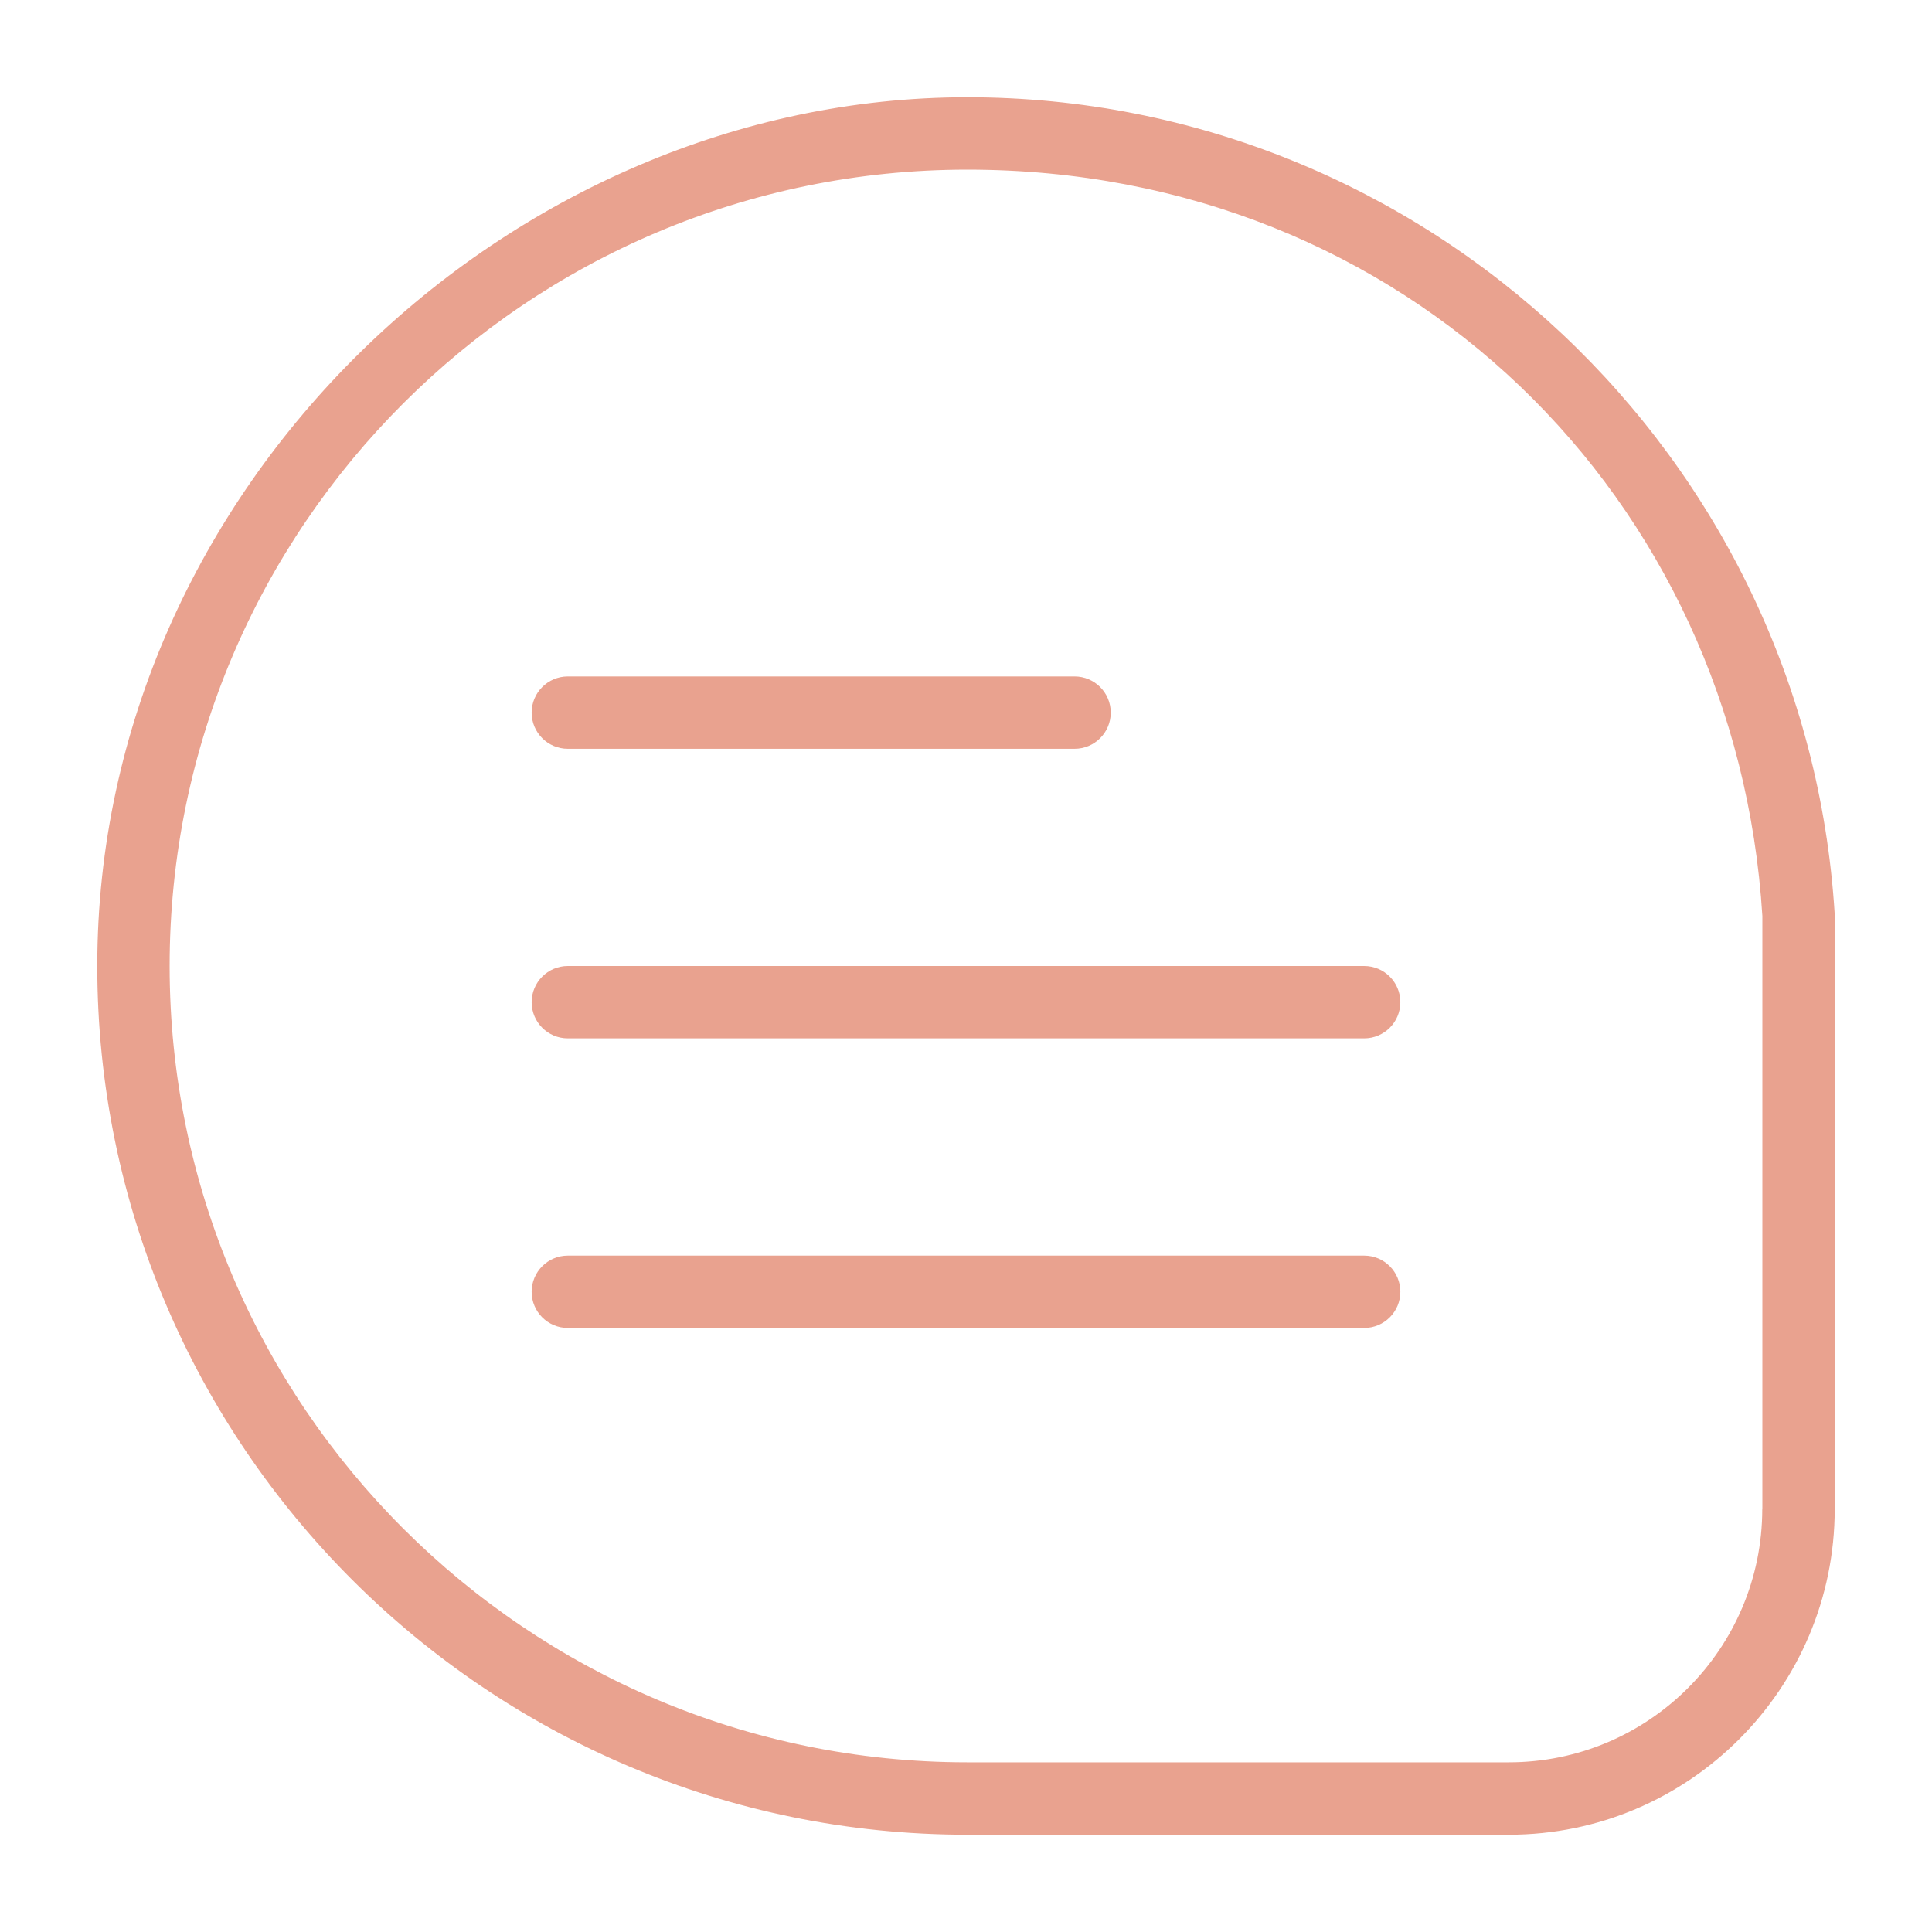
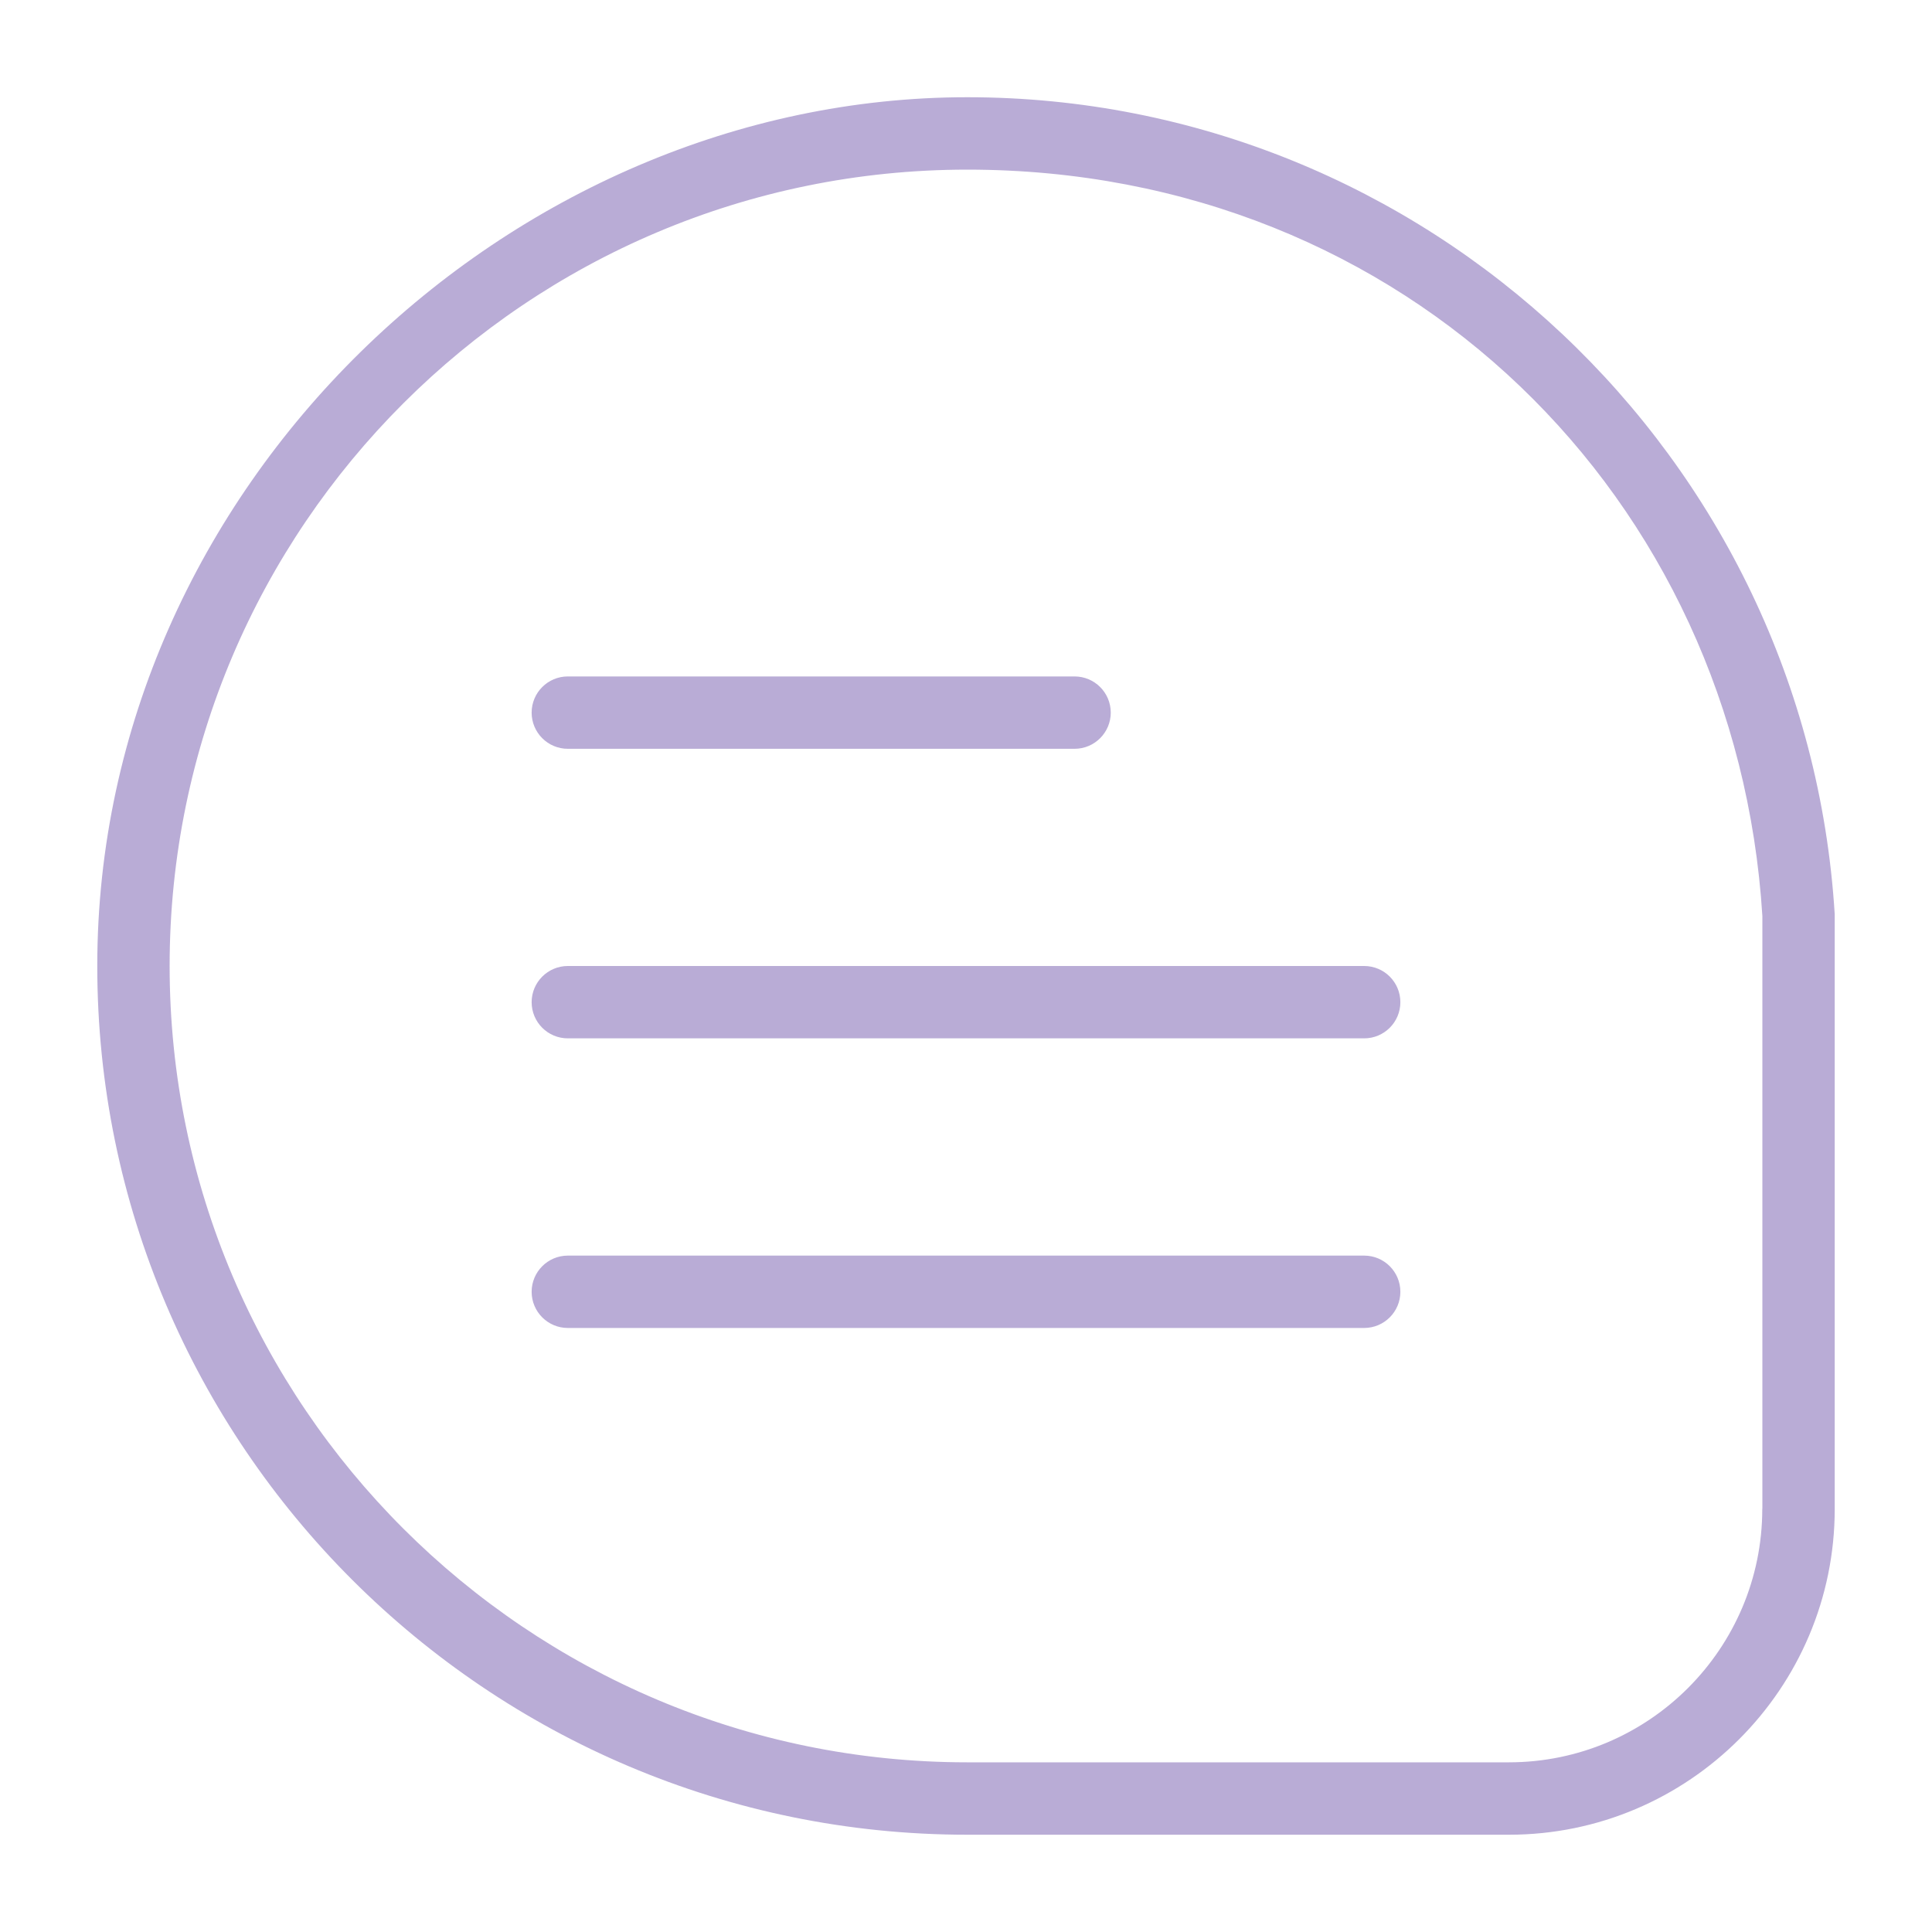
<svg xmlns="http://www.w3.org/2000/svg" id="Layer_1" version="1.1" viewBox="0 0 400 400">
  <defs>
    <style>
      .st0 {
-         fill: #e07a5f;
+         fill: #9b89c4;
+         isolation: isolate;
        opacity: .7;
      }
    </style>
  </defs>
  <path class="st0" d="M379.85,189.16c-5.91-94.77-84.78-169.03-179.58-169.03S20.14,100.82,20.14,200s80.8,179.86,180.13,179.86h112.14c37.19,0,67.45-30.26,67.45-67.45v-123.25h-.01,0ZM364.86,312.41c0,28.93-23.53,52.46-52.46,52.46h-112.14c-91.06,0-165.14-73.97-165.14-164.88S109.2,35.12,200.27,35.12s159.22,68.08,164.61,154.52v122.77h-.02ZM110.07,147.54c0-4.14,3.36-7.49,7.49-7.49h104.92c4.14,0,7.49,3.36,7.49,7.49s-3.36,7.49-7.49,7.49h-104.92c-4.14,0-7.49-3.36-7.49-7.49ZM289.93,207.49c0,4.14-3.36,7.49-7.49,7.49H117.56c-4.14,0-7.49-3.36-7.49-7.49s3.36-7.49,7.49-7.49h164.88c4.14,0,7.49,3.36,7.49,7.49ZM289.93,267.45c0,4.14-3.36,7.49-7.49,7.49H117.56c-4.14,0-7.49-3.36-7.49-7.49s3.36-7.49,7.49-7.49h164.88c4.14,0,7.49,3.36,7.49,7.49Z" />
</svg>
